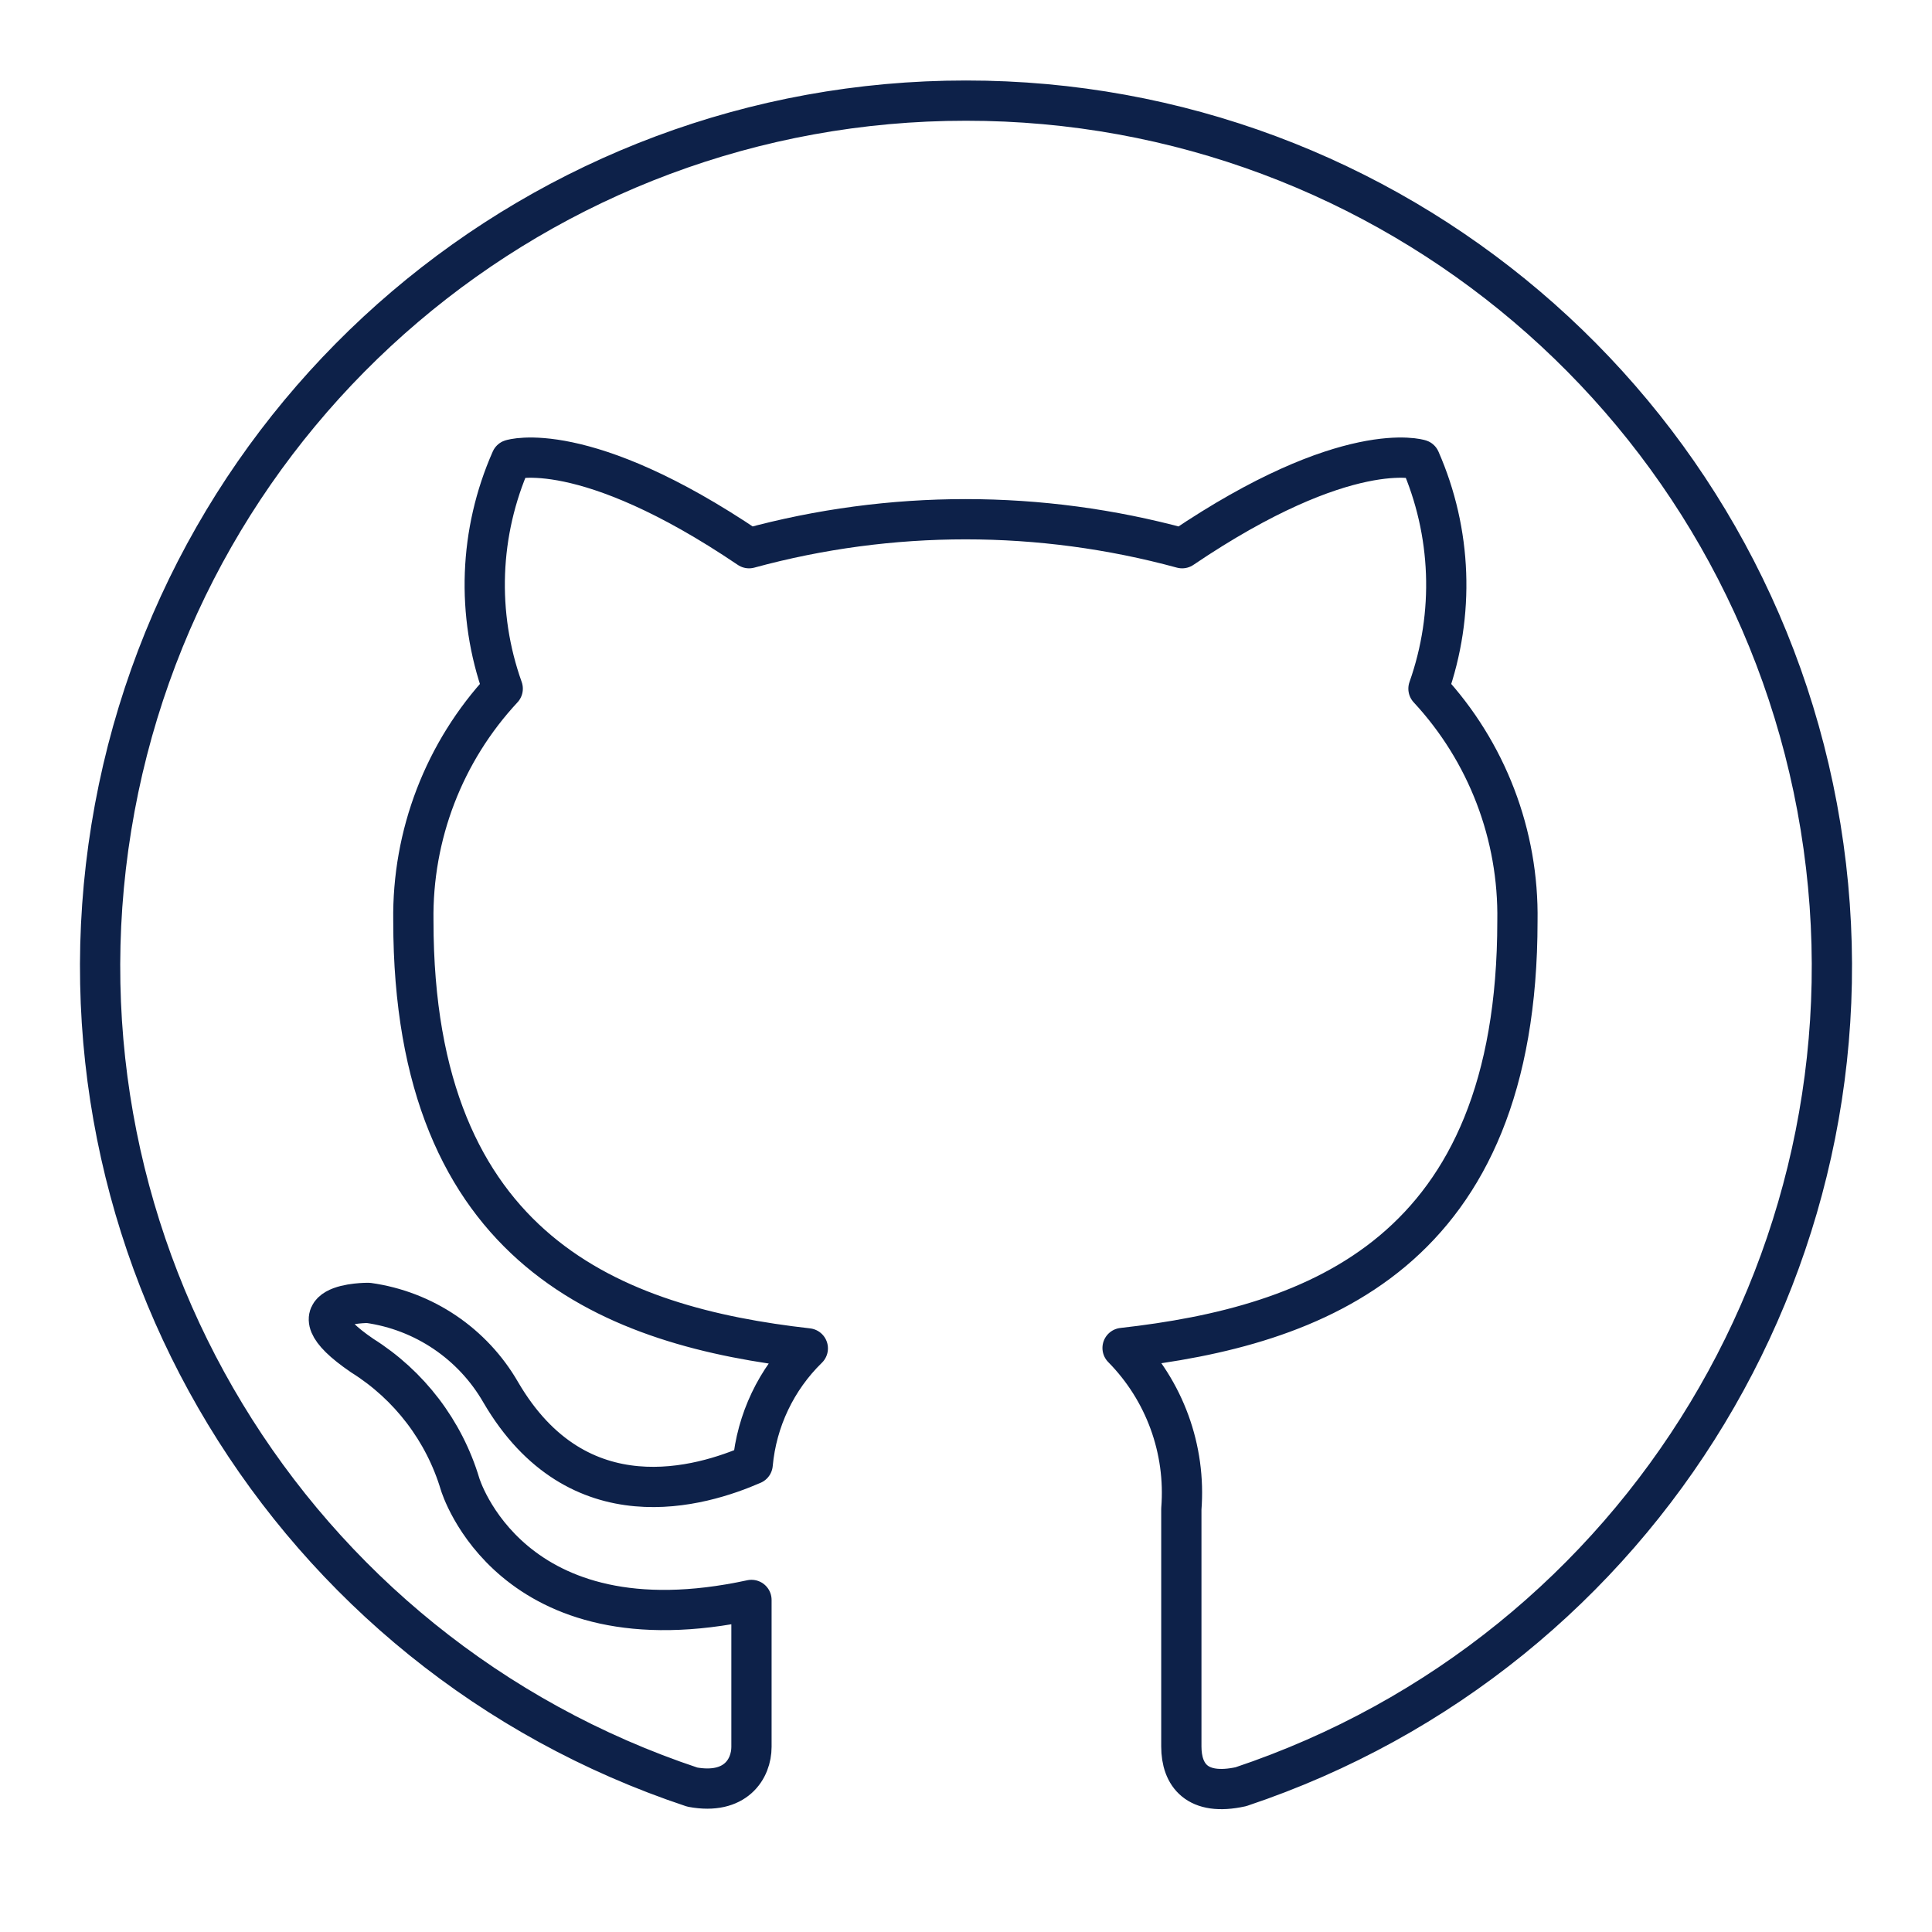
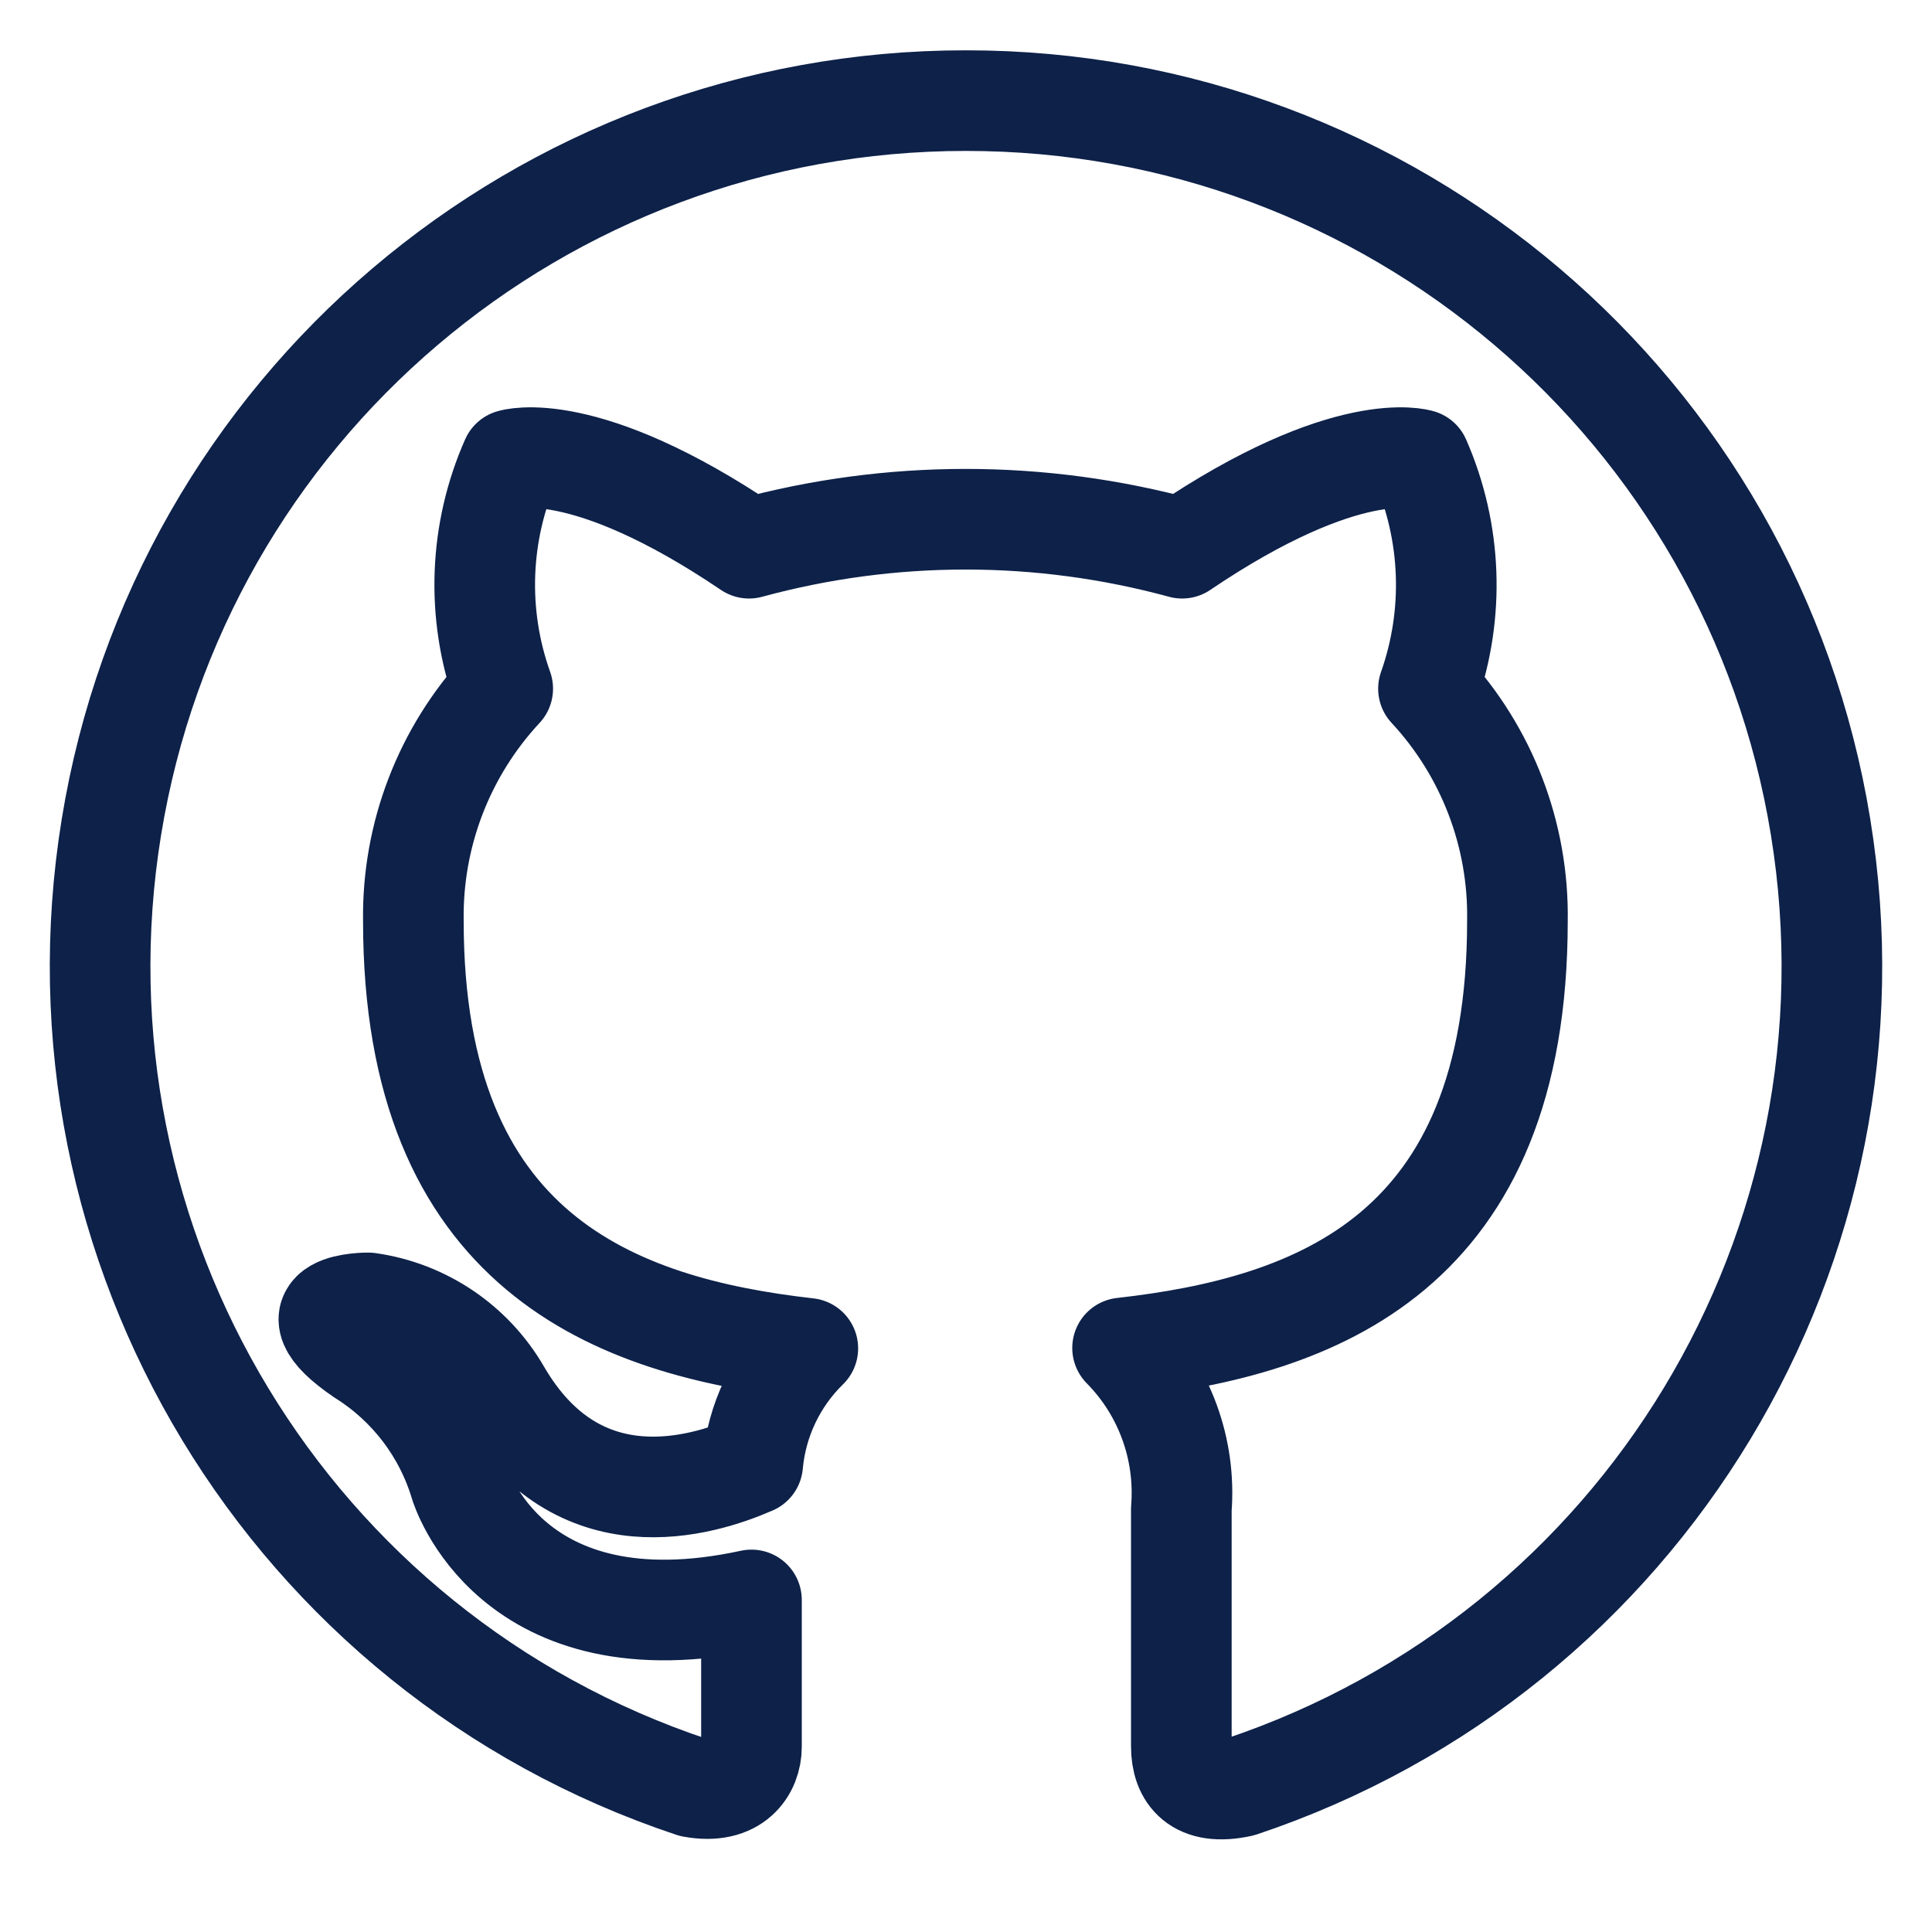
<svg xmlns="http://www.w3.org/2000/svg" width="800px" height="800px" viewBox="0 0 48 48" id="Layer_2" data-name="Layer 2">
  <defs>
-     <style>.cls-1{fill:none;stroke:#0D2149;stroke-linecap:round;stroke-linejoin:round;fill-rule:evenodd;}</style>
+     <style>.cls-1{fill:none;stroke:#0D2149;stroke-linecap:round;stroke-linejoin:round;fill-rule:evenodd;stroke-width:2.5}</style>
  </defs>
  <path class="cls-1" d="M24,2.5a21.5,21.5,0,0,0-6.8,41.9c1.08.2,1.47-.46,1.47-1s0-1.86,0-3.65c-6,1.3-7.24-2.88-7.24-2.88A5.7,5.7,0,0,0,9,33.68c-1.95-1.33.15-1.31.15-1.31a4.52,4.52,0,0,1,3.29,2.22c1.92,3.29,5,2.34,6.26,1.79a4.61,4.61,0,0,1,1.37-2.88c-4.78-.54-9.8-2.38-9.8-10.62a8.29,8.29,0,0,1,2.22-5.77,7.68,7.68,0,0,1,.21-5.69s1.8-.58,5.91,2.2a20.46,20.46,0,0,1,10.76,0c4.11-2.78,5.91-2.2,5.91-2.2a7.74,7.74,0,0,1,.21,5.69,8.28,8.28,0,0,1,2.21,5.77c0,8.26-5,10.07-9.81,10.61a5.12,5.12,0,0,1,1.46,4c0,2.87,0,5.19,0,5.9s.39,1.24,1.48,1A21.5,21.5,0,0,0,24,2.5" />
</svg>
